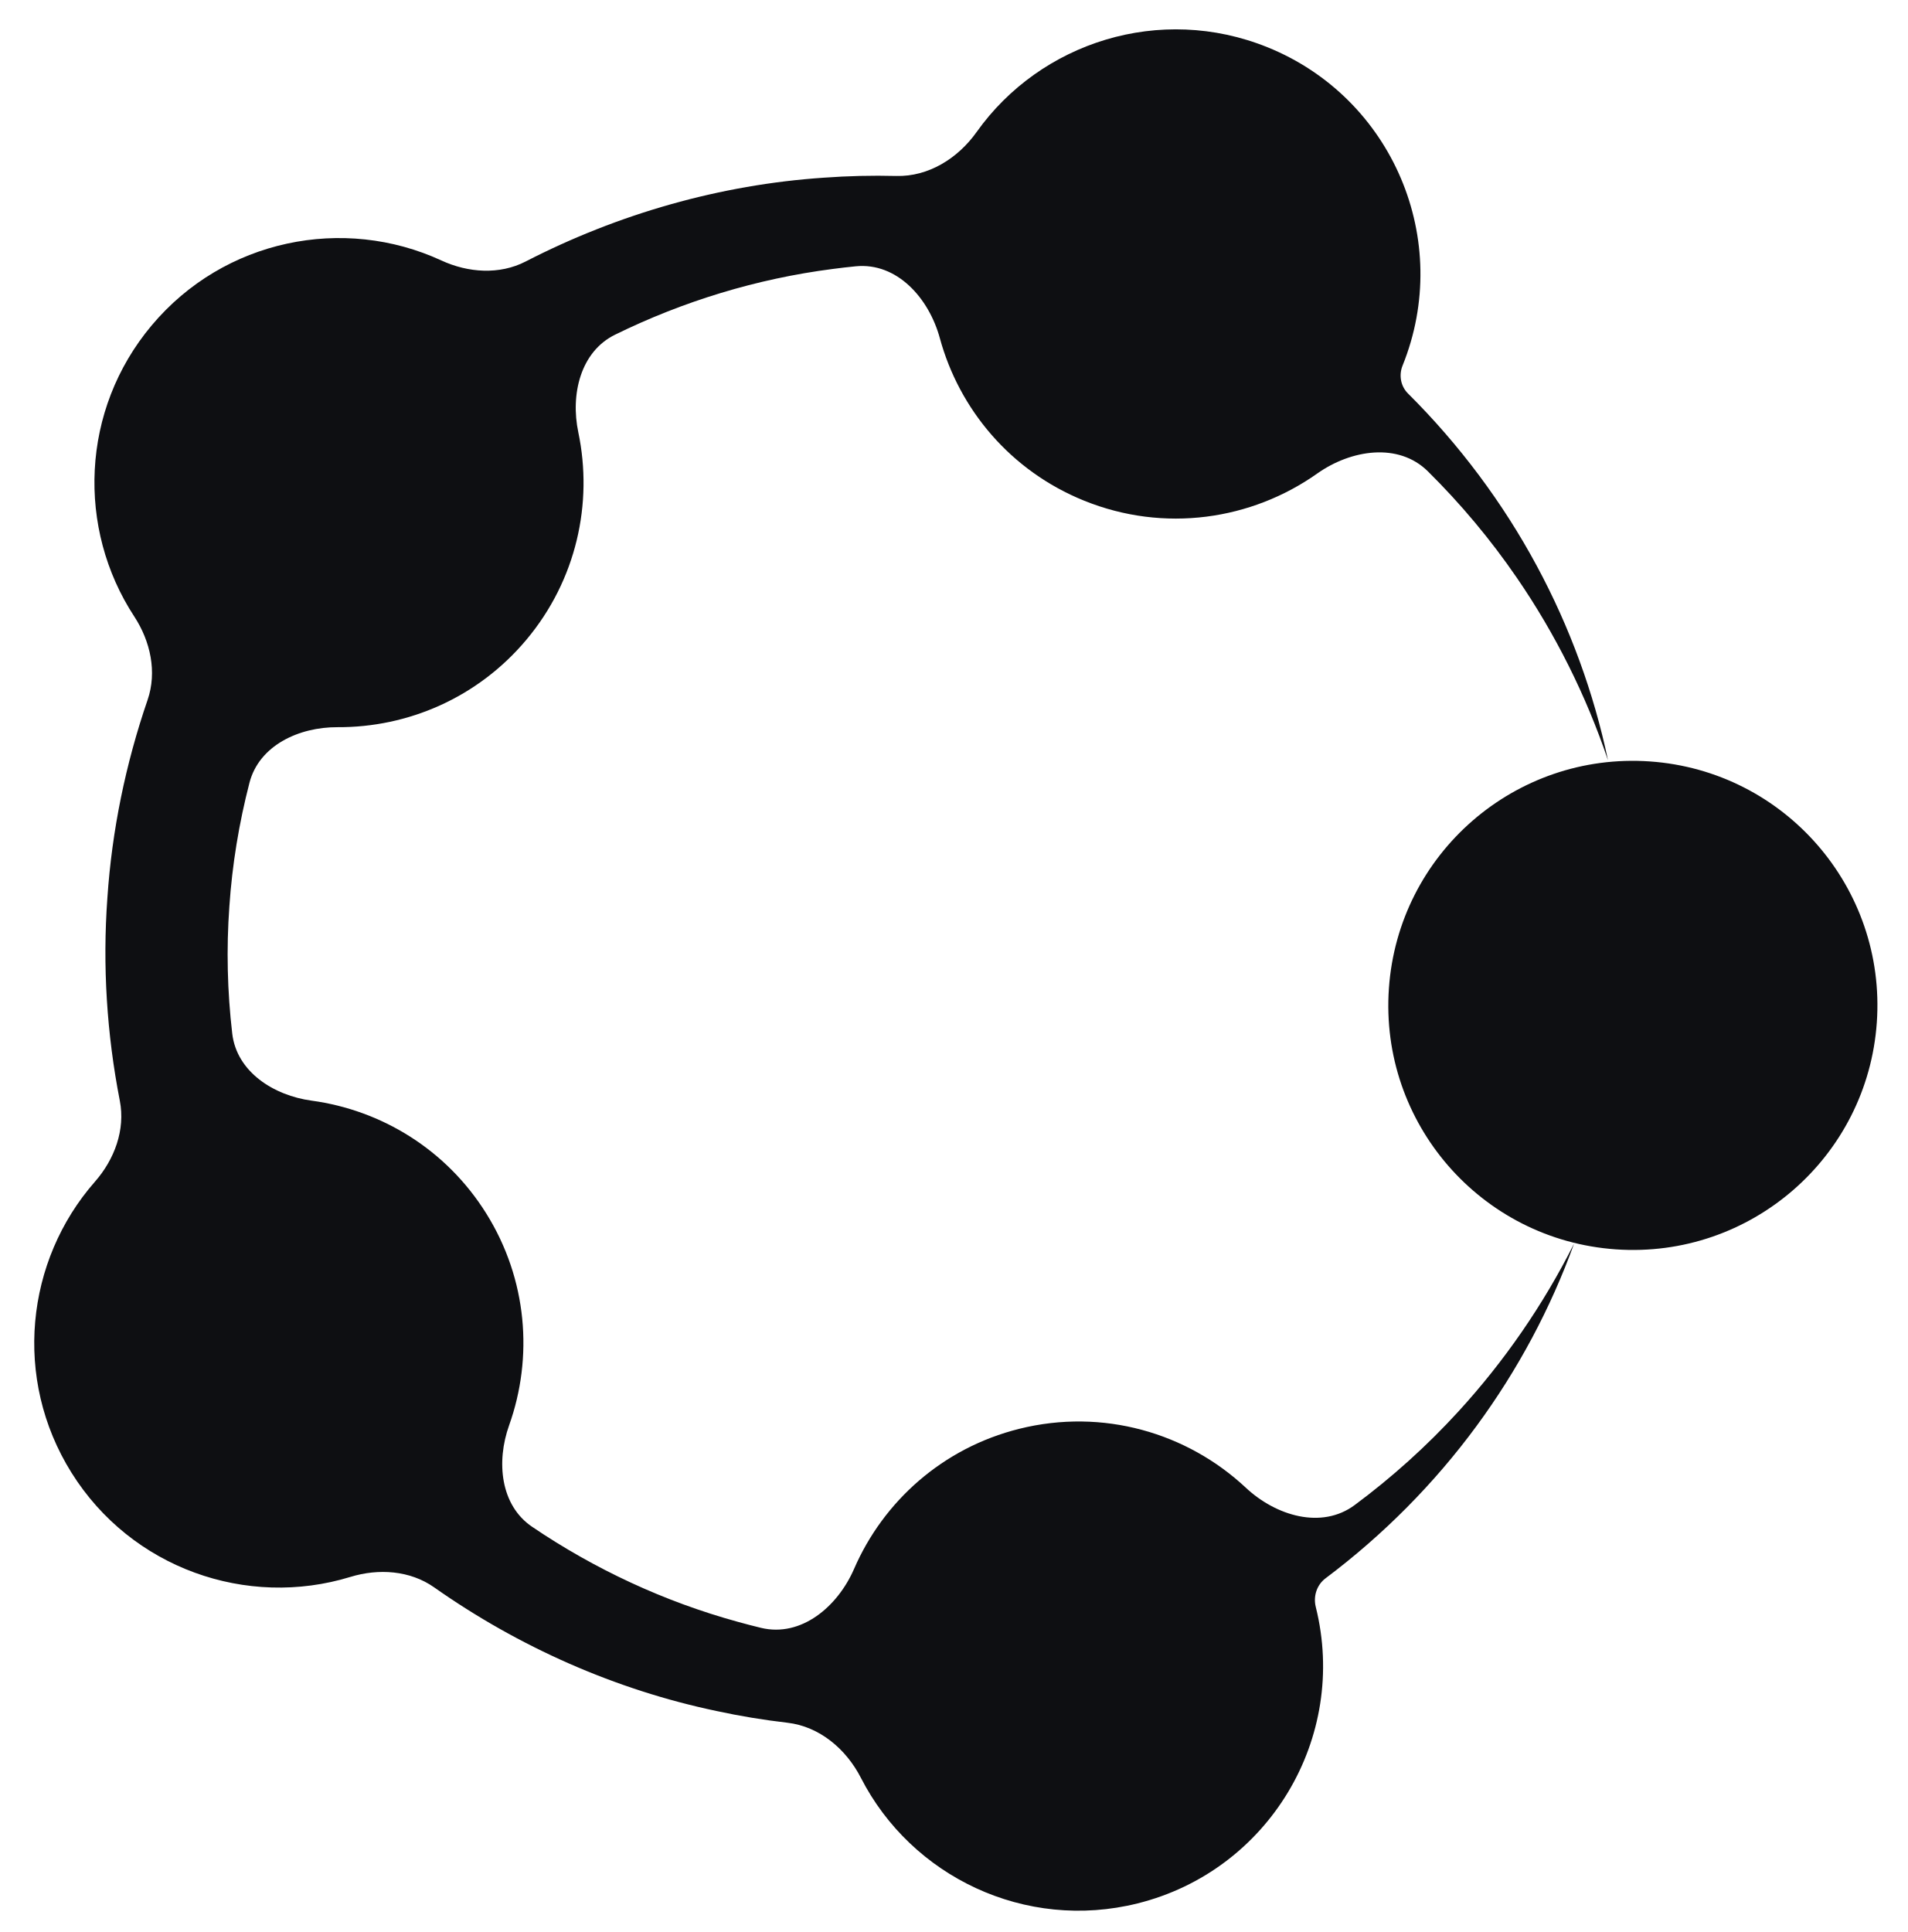
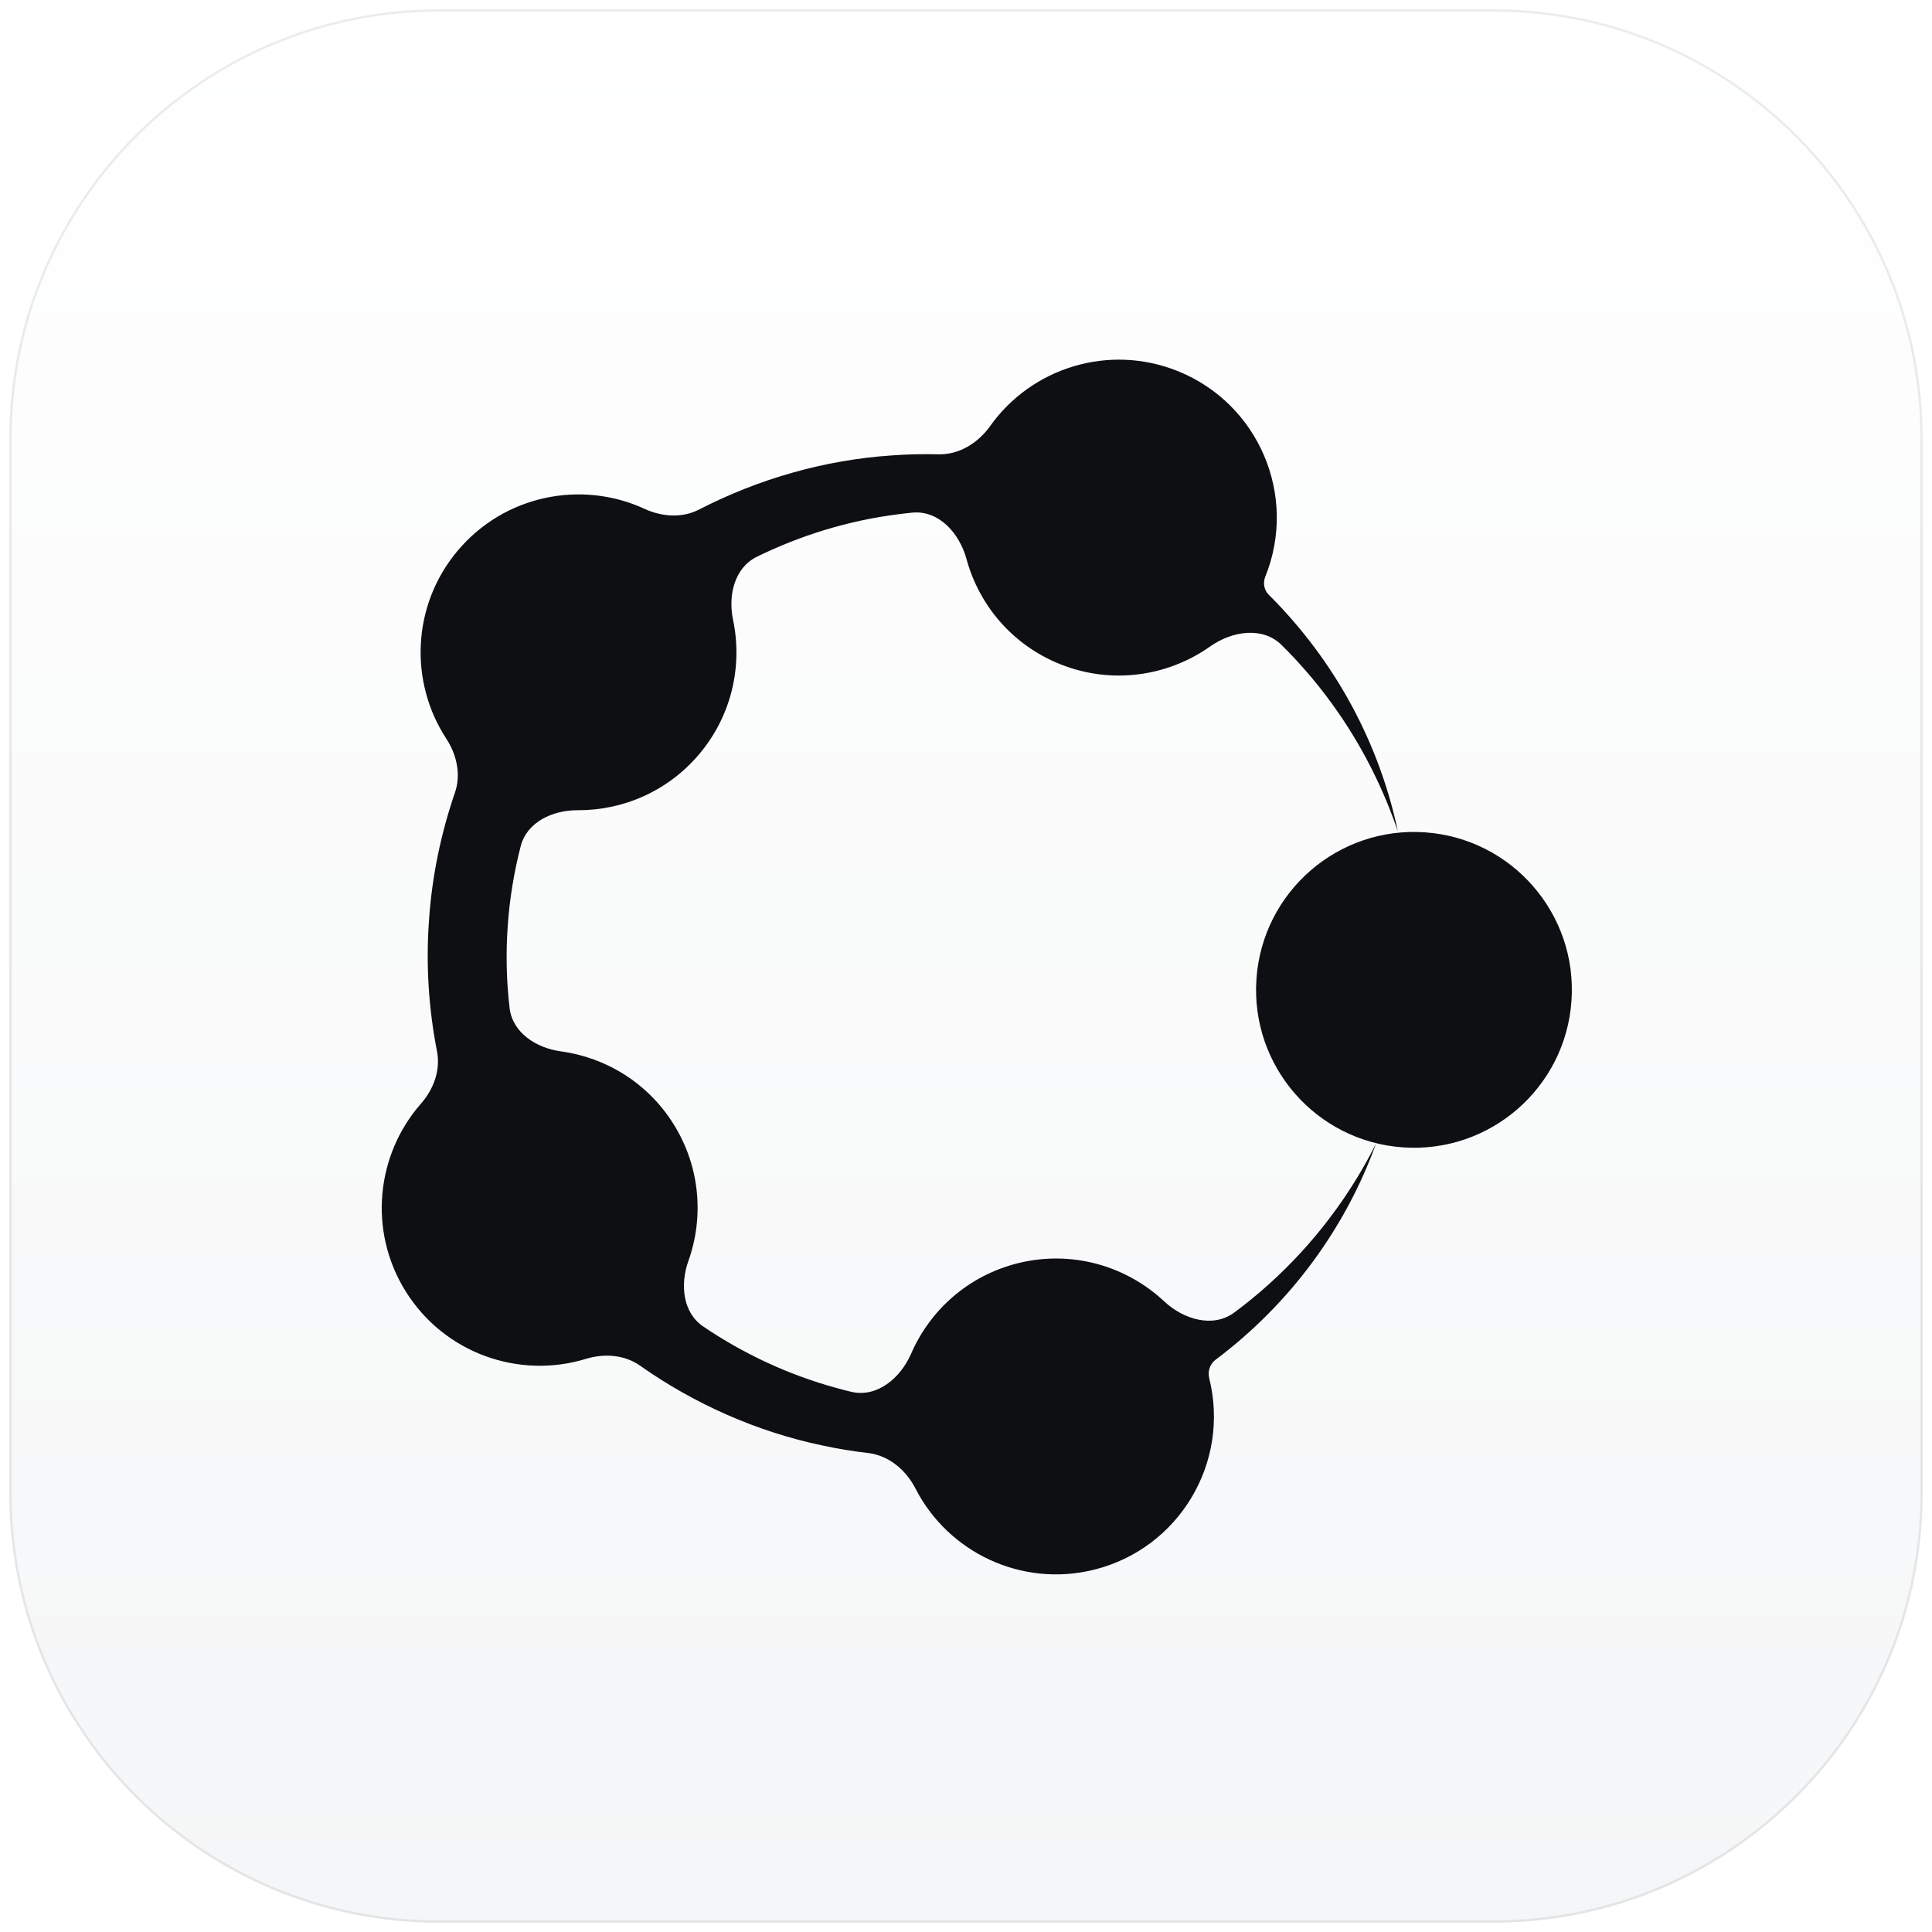
- <svg xmlns="http://www.w3.org/2000/svg" viewBox="-14 -12 780 790" fill="#0E0F12">
-   <path d="M352.528 59.954C365.678 60.288 377.712 52.728 385.334 42.006C411.544 5.136 460.493 -10.379 504.27 7.308C555.477 27.997 580.217 86.28 559.529 137.487C557.951 141.391 558.738 145.907 561.724 148.876C582.737 169.778 600.55 193.627 614.404 219.369C627.949 244.485 637.757 271.373 643.529 298.875C634.539 272.249 621.934 247.106 606.291 224.311C595.515 208.586 583.288 193.991 569.875 180.729C557.825 168.815 538.464 171.844 524.63 181.628C497.773 200.621 462.113 205.983 429.349 192.745C399.211 180.569 378.242 155.371 370.305 126.257C365.845 109.894 352.79 95.228 335.912 96.891C332.779 97.2 329.654 97.561 326.536 97.976C295.473 101.965 265.338 111.191 237.517 124.851C223.336 131.814 219.231 149.291 222.474 164.753C228.557 193.757 221.745 225.162 201.219 249.624C181.323 273.336 152.765 285.491 124.056 285.346C108.265 285.266 91.97 292.786 88.011 308.072C83.724 324.627 80.948 341.565 79.79 358.631C78.536 375.951 78.951 393.372 80.963 410.616C82.787 426.259 97.832 435.938 113.437 438.06C141.865 441.926 168.427 457.934 184.819 484.165C201.671 511.135 204.096 543.032 194.178 570.827C188.883 585.667 190.559 603.481 203.604 612.317C229.179 629.639 257.639 642.917 287.738 651.175C290.868 652.049 294.015 652.868 297.177 653.632C313.595 657.599 328.519 644.997 335.247 629.504C347.213 601.948 371.41 580.07 402.812 572.24C436.999 563.717 471.464 573.903 495.408 596.31C507.73 607.842 526.394 613.477 539.946 603.42C555.192 592.106 569.437 579.286 582.388 565.126C601.06 544.737 617.051 521.599 629.67 496.489C620.115 522.916 606.651 548.171 589.734 571.151C572.494 594.608 551.63 615.661 528.027 633.378C524.439 636.072 522.948 640.725 524.033 645.078C537.394 698.666 504.784 752.939 451.197 766.3C405.22 777.763 358.741 755.387 338.027 714.956C332.001 703.196 321.11 693.951 307.984 692.431C298.232 691.301 288.519 689.7 278.888 687.615C237.702 678.951 198.25 661.518 163.544 637.082C153.668 630.129 140.807 629.271 129.26 632.81C87.02 645.754 39.731 629.393 15.208 590.149C-8.749 551.808 -3.55 503.513 24.816 471.198C32.806 462.097 37.314 449.978 34.994 438.091C29.675 410.834 27.887 382.876 29.912 355.133C31.767 327.554 37.381 300.292 46.353 274.196C50.278 262.778 47.514 250.193 40.902 240.091C17.38 204.154 18.978 155.666 48.01 121.067C77.656 85.736 126.533 76.062 166.486 94.507C177.417 99.554 190.23 100.447 200.933 94.933C238.886 75.38 280.624 63.504 322.86 60.657C332.749 59.933 342.653 59.704 352.528 59.954Z" />
-   <path d="M553.94 392.133C557.792 337.039 605.579 295.499 660.673 299.352C715.767 303.205 757.306 350.99 753.453 406.084C749.601 461.178 701.815 502.718 646.722 498.865C591.628 495.013 550.087 447.227 553.94 392.133Z" />
+ <svg xmlns="http://www.w3.org/2000/svg" width="824" height="824" viewBox="96 96 832 832">
+   <defs>
+     <linearGradient id="g" x1="0" y1="0" x2="0" y2="1">
+       <stop offset="0" stop-color="#FFFFFF" />
+       <stop offset="1" stop-color="#F5F6F7" />
+     </linearGradient>
+   </defs>
+   <rect x="100" y="100" width="824" height="824" rx="185" fill="url(#g)" />
+   <rect x="100.5" y="100.5" width="823" height="823" rx="184.5" fill="none" stroke="#0E0F12" stroke-opacity="0.08" />
+   <g transform="translate(512 512) scale(0.68) translate(-370 -384)" fill="#0E0F12">
+     <path d="M352.528 59.954C365.678 60.288 377.712 52.728 385.334 42.006C411.544 5.136 460.493 -10.379 504.27 7.308C555.477 27.997 580.217 86.28 559.529 137.487C557.951 141.391 558.738 145.907 561.724 148.876C582.737 169.778 600.55 193.627 614.404 219.369C627.949 244.485 637.757 271.373 643.529 298.875C634.539 272.249 621.934 247.106 606.291 224.311C595.515 208.586 583.288 193.991 569.875 180.729C557.825 168.815 538.464 171.844 524.63 181.628C497.773 200.621 462.113 205.983 429.349 192.745C399.211 180.569 378.242 155.371 370.305 126.257C365.845 109.894 352.79 95.228 335.912 96.891C332.779 97.2 329.654 97.561 326.536 97.976C295.473 101.965 265.338 111.191 237.517 124.851C223.336 131.814 219.231 149.291 222.474 164.753C228.557 193.757 221.745 225.162 201.219 249.624C181.323 273.336 152.765 285.491 124.056 285.346C108.265 285.266 91.97 292.786 88.011 308.072C83.724 324.627 80.948 341.565 79.79 358.631C78.536 375.951 78.951 393.372 80.963 410.616C82.787 426.259 97.832 435.938 113.437 438.06C141.865 441.926 168.427 457.934 184.819 484.165C201.671 511.135 204.096 543.032 194.178 570.827C188.883 585.667 190.559 603.481 203.604 612.317C229.179 629.639 257.639 642.917 287.738 651.175C290.868 652.049 294.015 652.868 297.177 653.632C313.595 657.599 328.519 644.997 335.247 629.504C347.213 601.948 371.41 580.07 402.812 572.24C436.999 563.717 471.464 573.903 495.408 596.31C507.73 607.842 526.394 613.477 539.946 603.42C555.192 592.106 569.437 579.286 582.388 565.126C601.06 544.737 617.051 521.599 629.67 496.489C620.115 522.916 606.651 548.171 589.734 571.151C572.494 594.608 551.63 615.661 528.027 633.378C524.439 636.072 522.948 640.725 524.033 645.078C537.394 698.666 504.784 752.939 451.197 766.3C405.22 777.763 358.741 755.387 338.027 714.956C332.001 703.196 321.11 693.951 307.984 692.431C298.232 691.301 288.519 689.7 278.888 687.615C237.702 678.951 198.25 661.518 163.544 637.082C153.668 630.129 140.807 629.271 129.26 632.81C87.02 645.754 39.731 629.393 15.208 590.149C-8.749 551.808 -3.55 503.513 24.816 471.198C32.806 462.097 37.314 449.978 34.994 438.091C29.675 410.834 27.887 382.876 29.912 355.133C31.767 327.554 37.381 300.292 46.353 274.196C50.278 262.778 47.514 250.193 40.902 240.091C17.38 204.154 18.978 155.666 48.01 121.067C77.656 85.736 126.533 76.062 166.486 94.507C177.417 99.554 190.23 100.447 200.933 94.933C238.886 75.38 280.624 63.504 322.86 60.657C332.749 59.933 342.653 59.704 352.528 59.954Z" />
+     <path d="M553.94 392.133C557.792 337.039 605.579 295.499 660.673 299.352C715.767 303.205 757.306 350.99 753.453 406.084C749.601 461.178 701.815 502.718 646.722 498.865C591.628 495.013 550.087 447.227 553.94 392.133Z" />
+   </g>
</svg>
